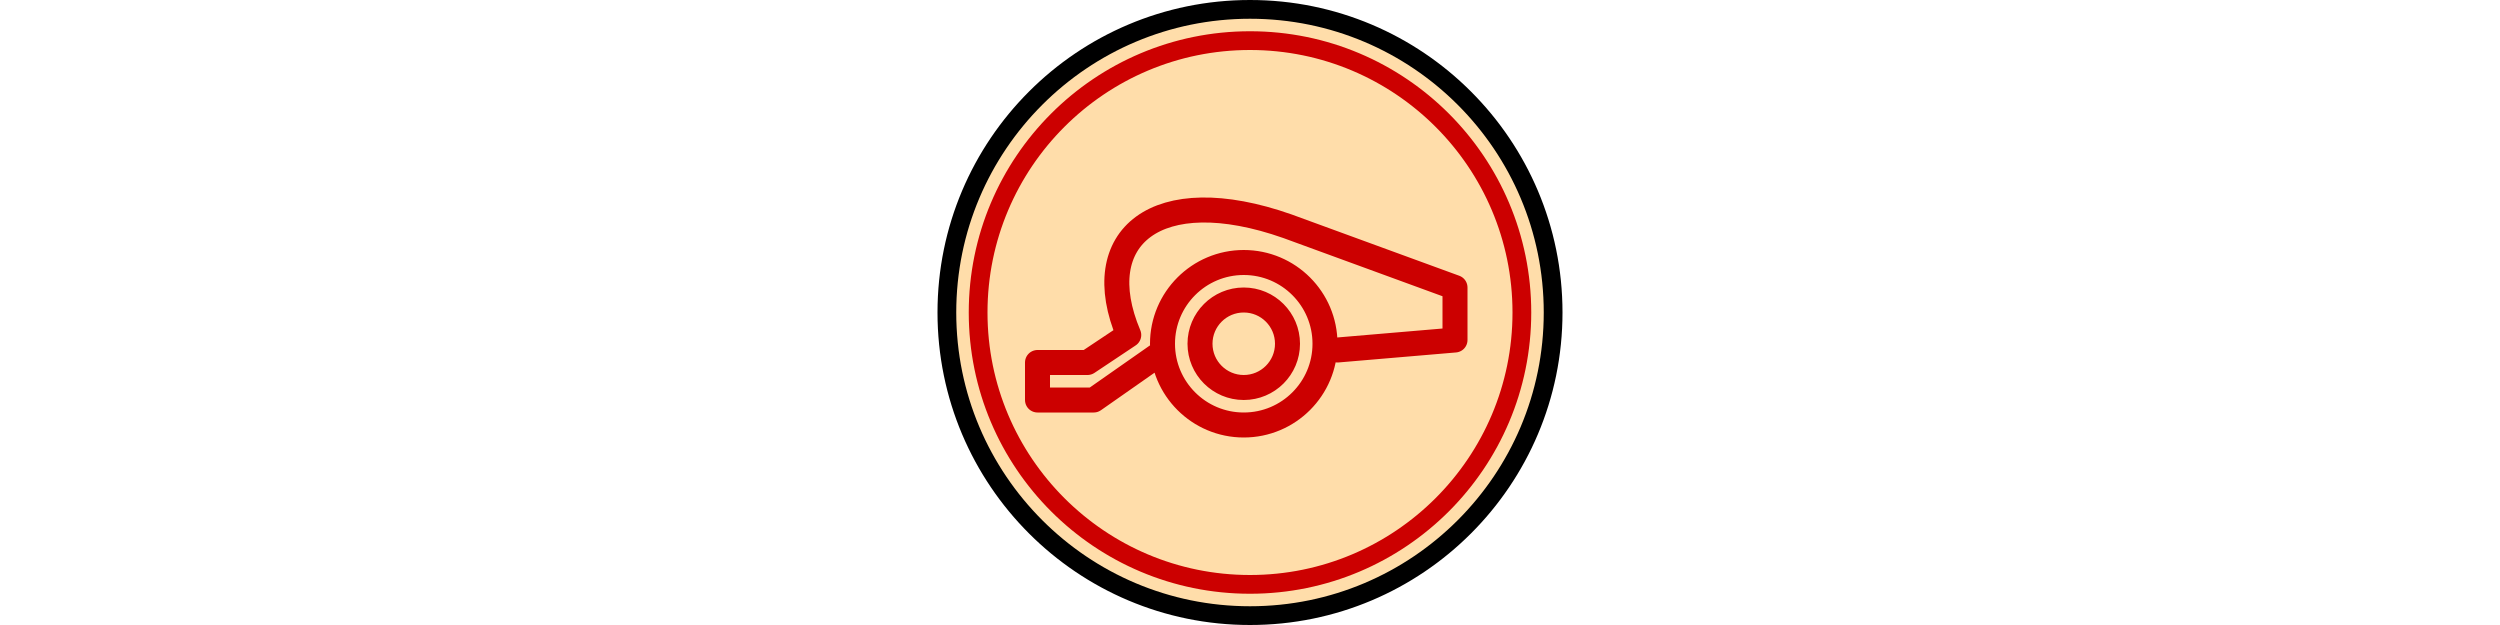
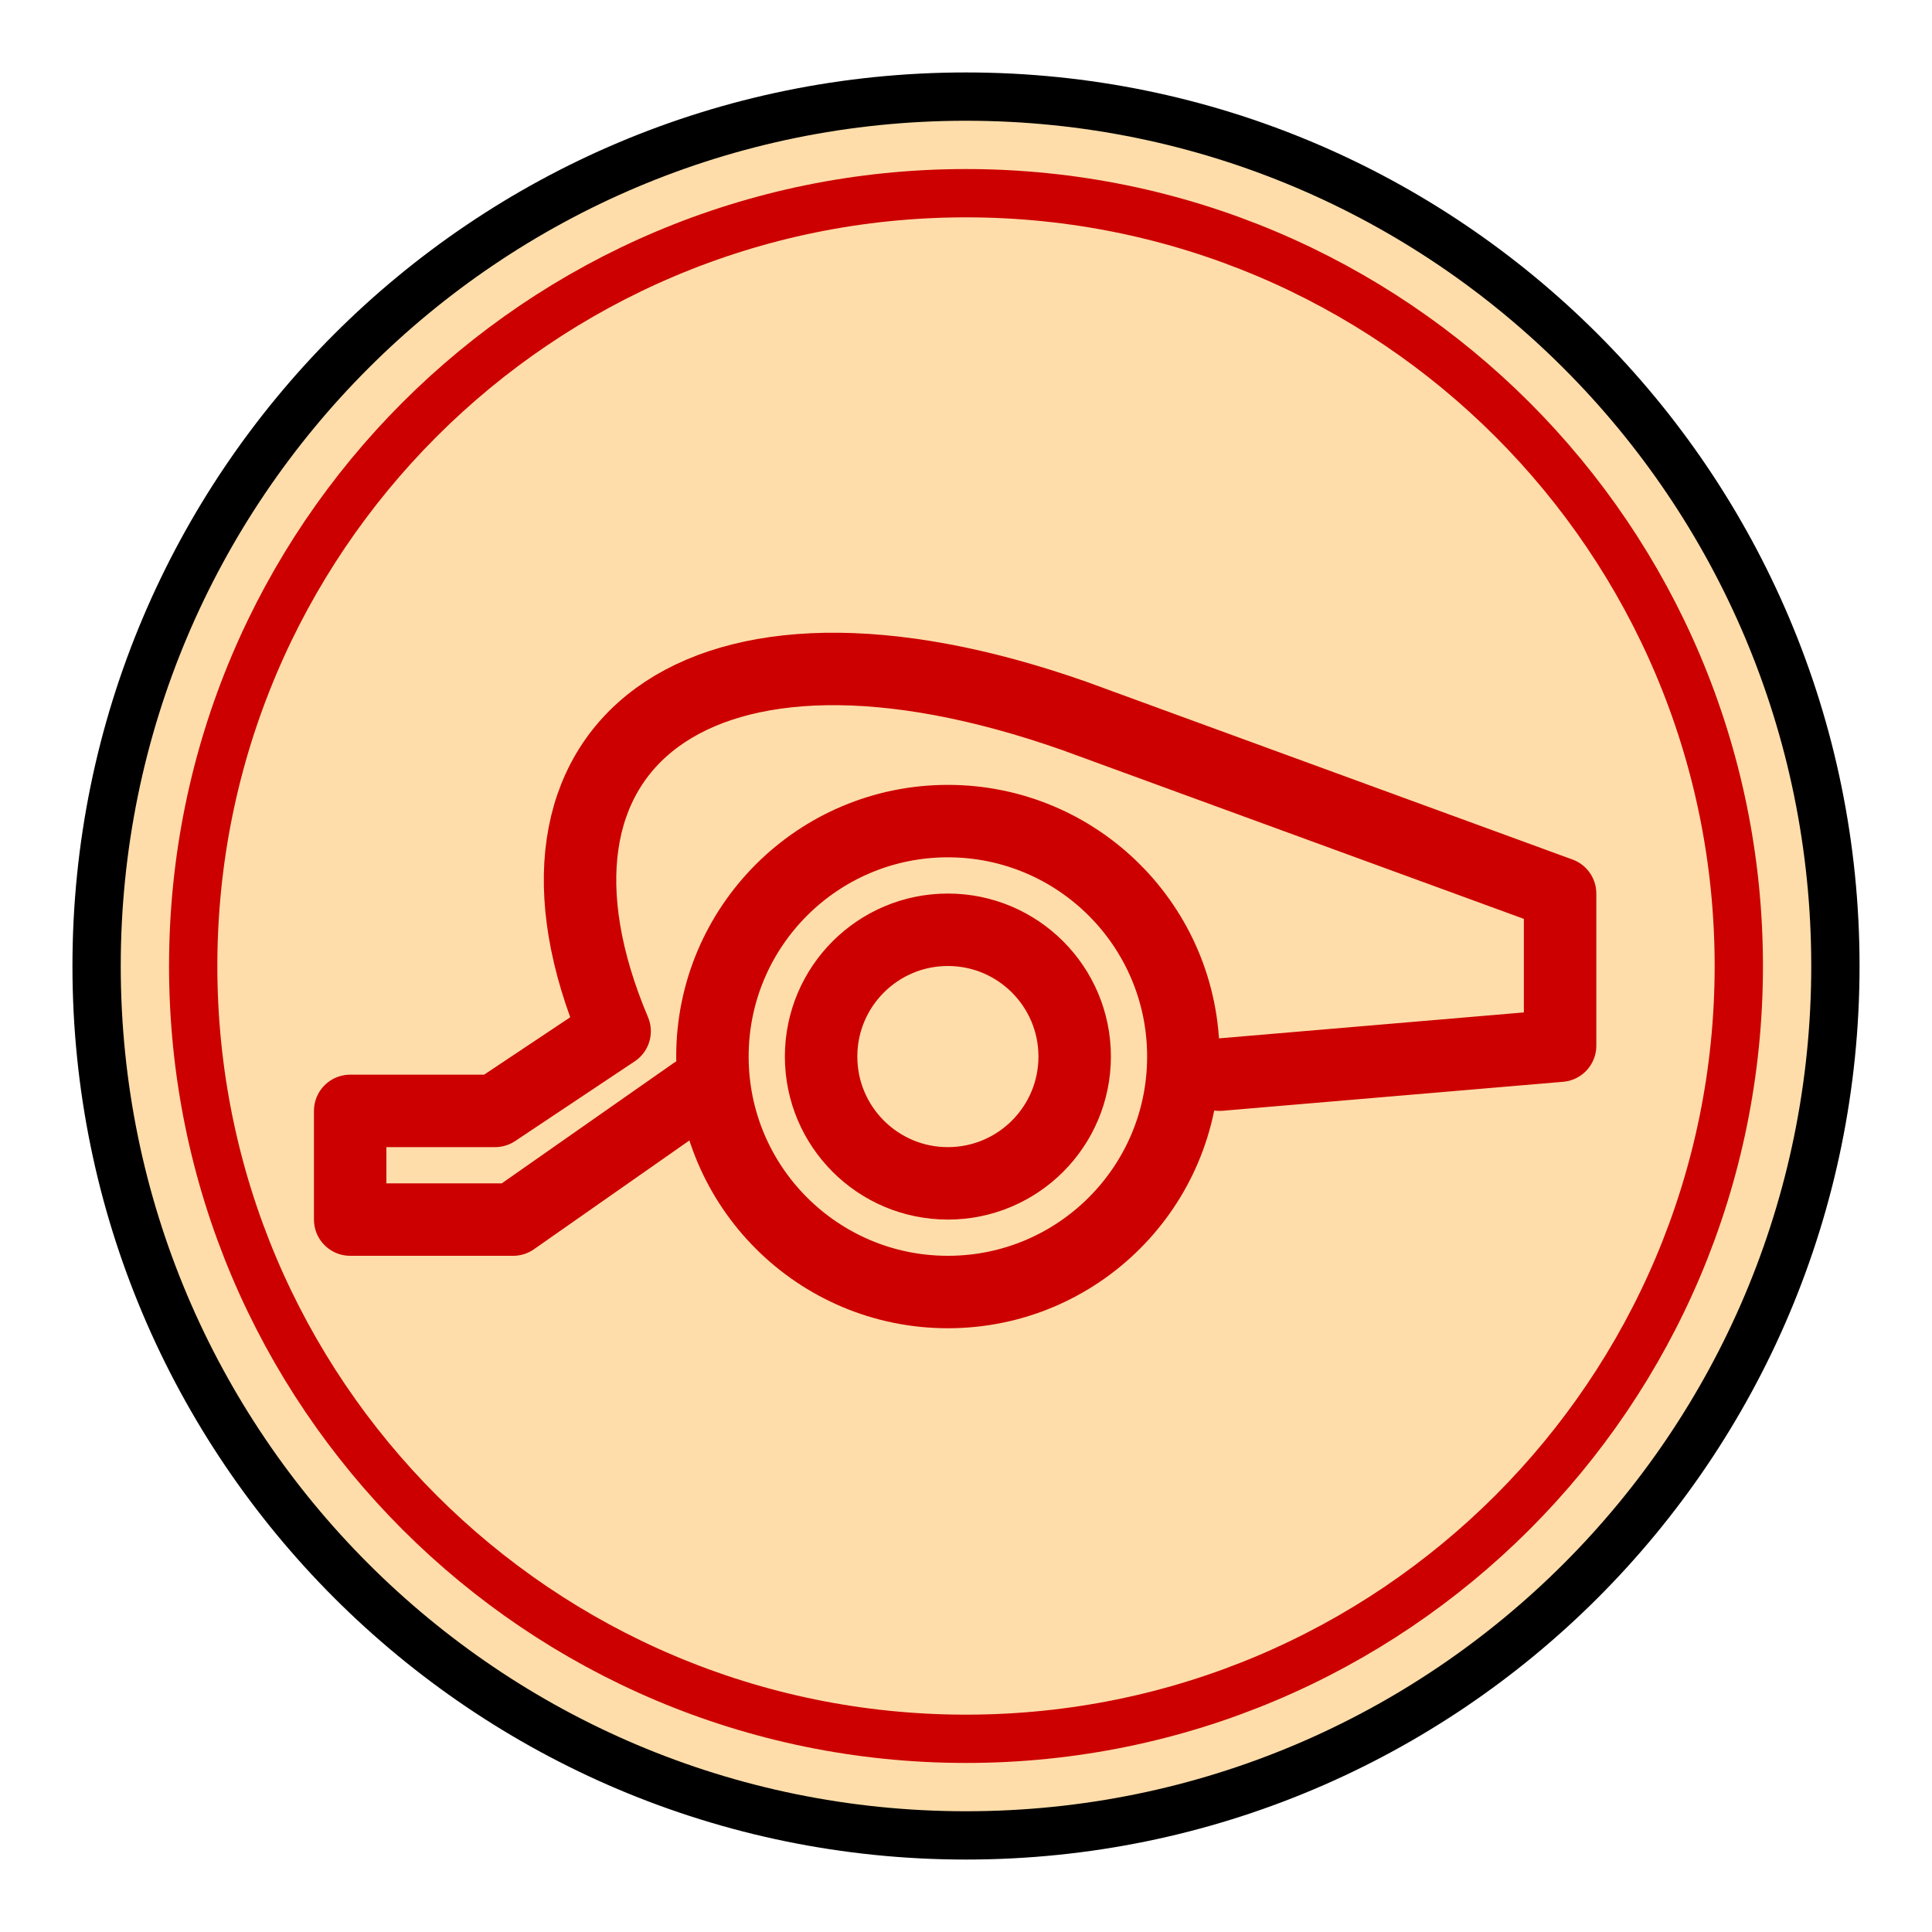
- <svg xmlns="http://www.w3.org/2000/svg" width="400" height="100" viewBox="-200 -50 400 100">
-   <circle r="48.5" stroke-width="3" stroke="#000" fill="#fda" />
-   <circle r="43.5" stroke-width="3" stroke="#c00" fill="none" />
-   <path transform="scale(0.2)" stroke-linecap="round" stroke-linejoin="round" stroke-width="20" stroke="#c00" fill="none" d="M-75,35 -125,70 -170,70 -170,40 -130,40 -97,18C-130,-60 -75,-106 30,-69L164,-20L164,22 70,30M-5,-40A65,65 180 0 0 -5,90A65,65 180 0 0 -5,-40M-5,-10A35,35 180 0 0 -5,60A35,35 180 0 0 -5,-10" />
+ <svg xmlns="http://www.w3.org/2000/svg" width="100" height="100" viewBox="-200 -50 400 100">
+   <circle r="180" stroke-width="10" stroke="#000" fill="#fda" />
+   <circle r="160" stroke-width="10" stroke="#c00" fill="none" />
+   <path transform="scale(0.75)" stroke-linecap="round" stroke-linejoin="round" stroke-width="20" stroke="#c00" fill="none" d="M-75,35 -125,70 -170,70 -170,40 -130,40 -97,18C-130,-60 -75,-106 30,-69L164,-20L164,22 70,30M-5,-40A65,65 180 0 0 -5,90A65,65 180 0 0 -5,-40M-5,-10A35,35 180 0 0 -5,60A35,35 180 0 0 -5,-10" />
</svg>
